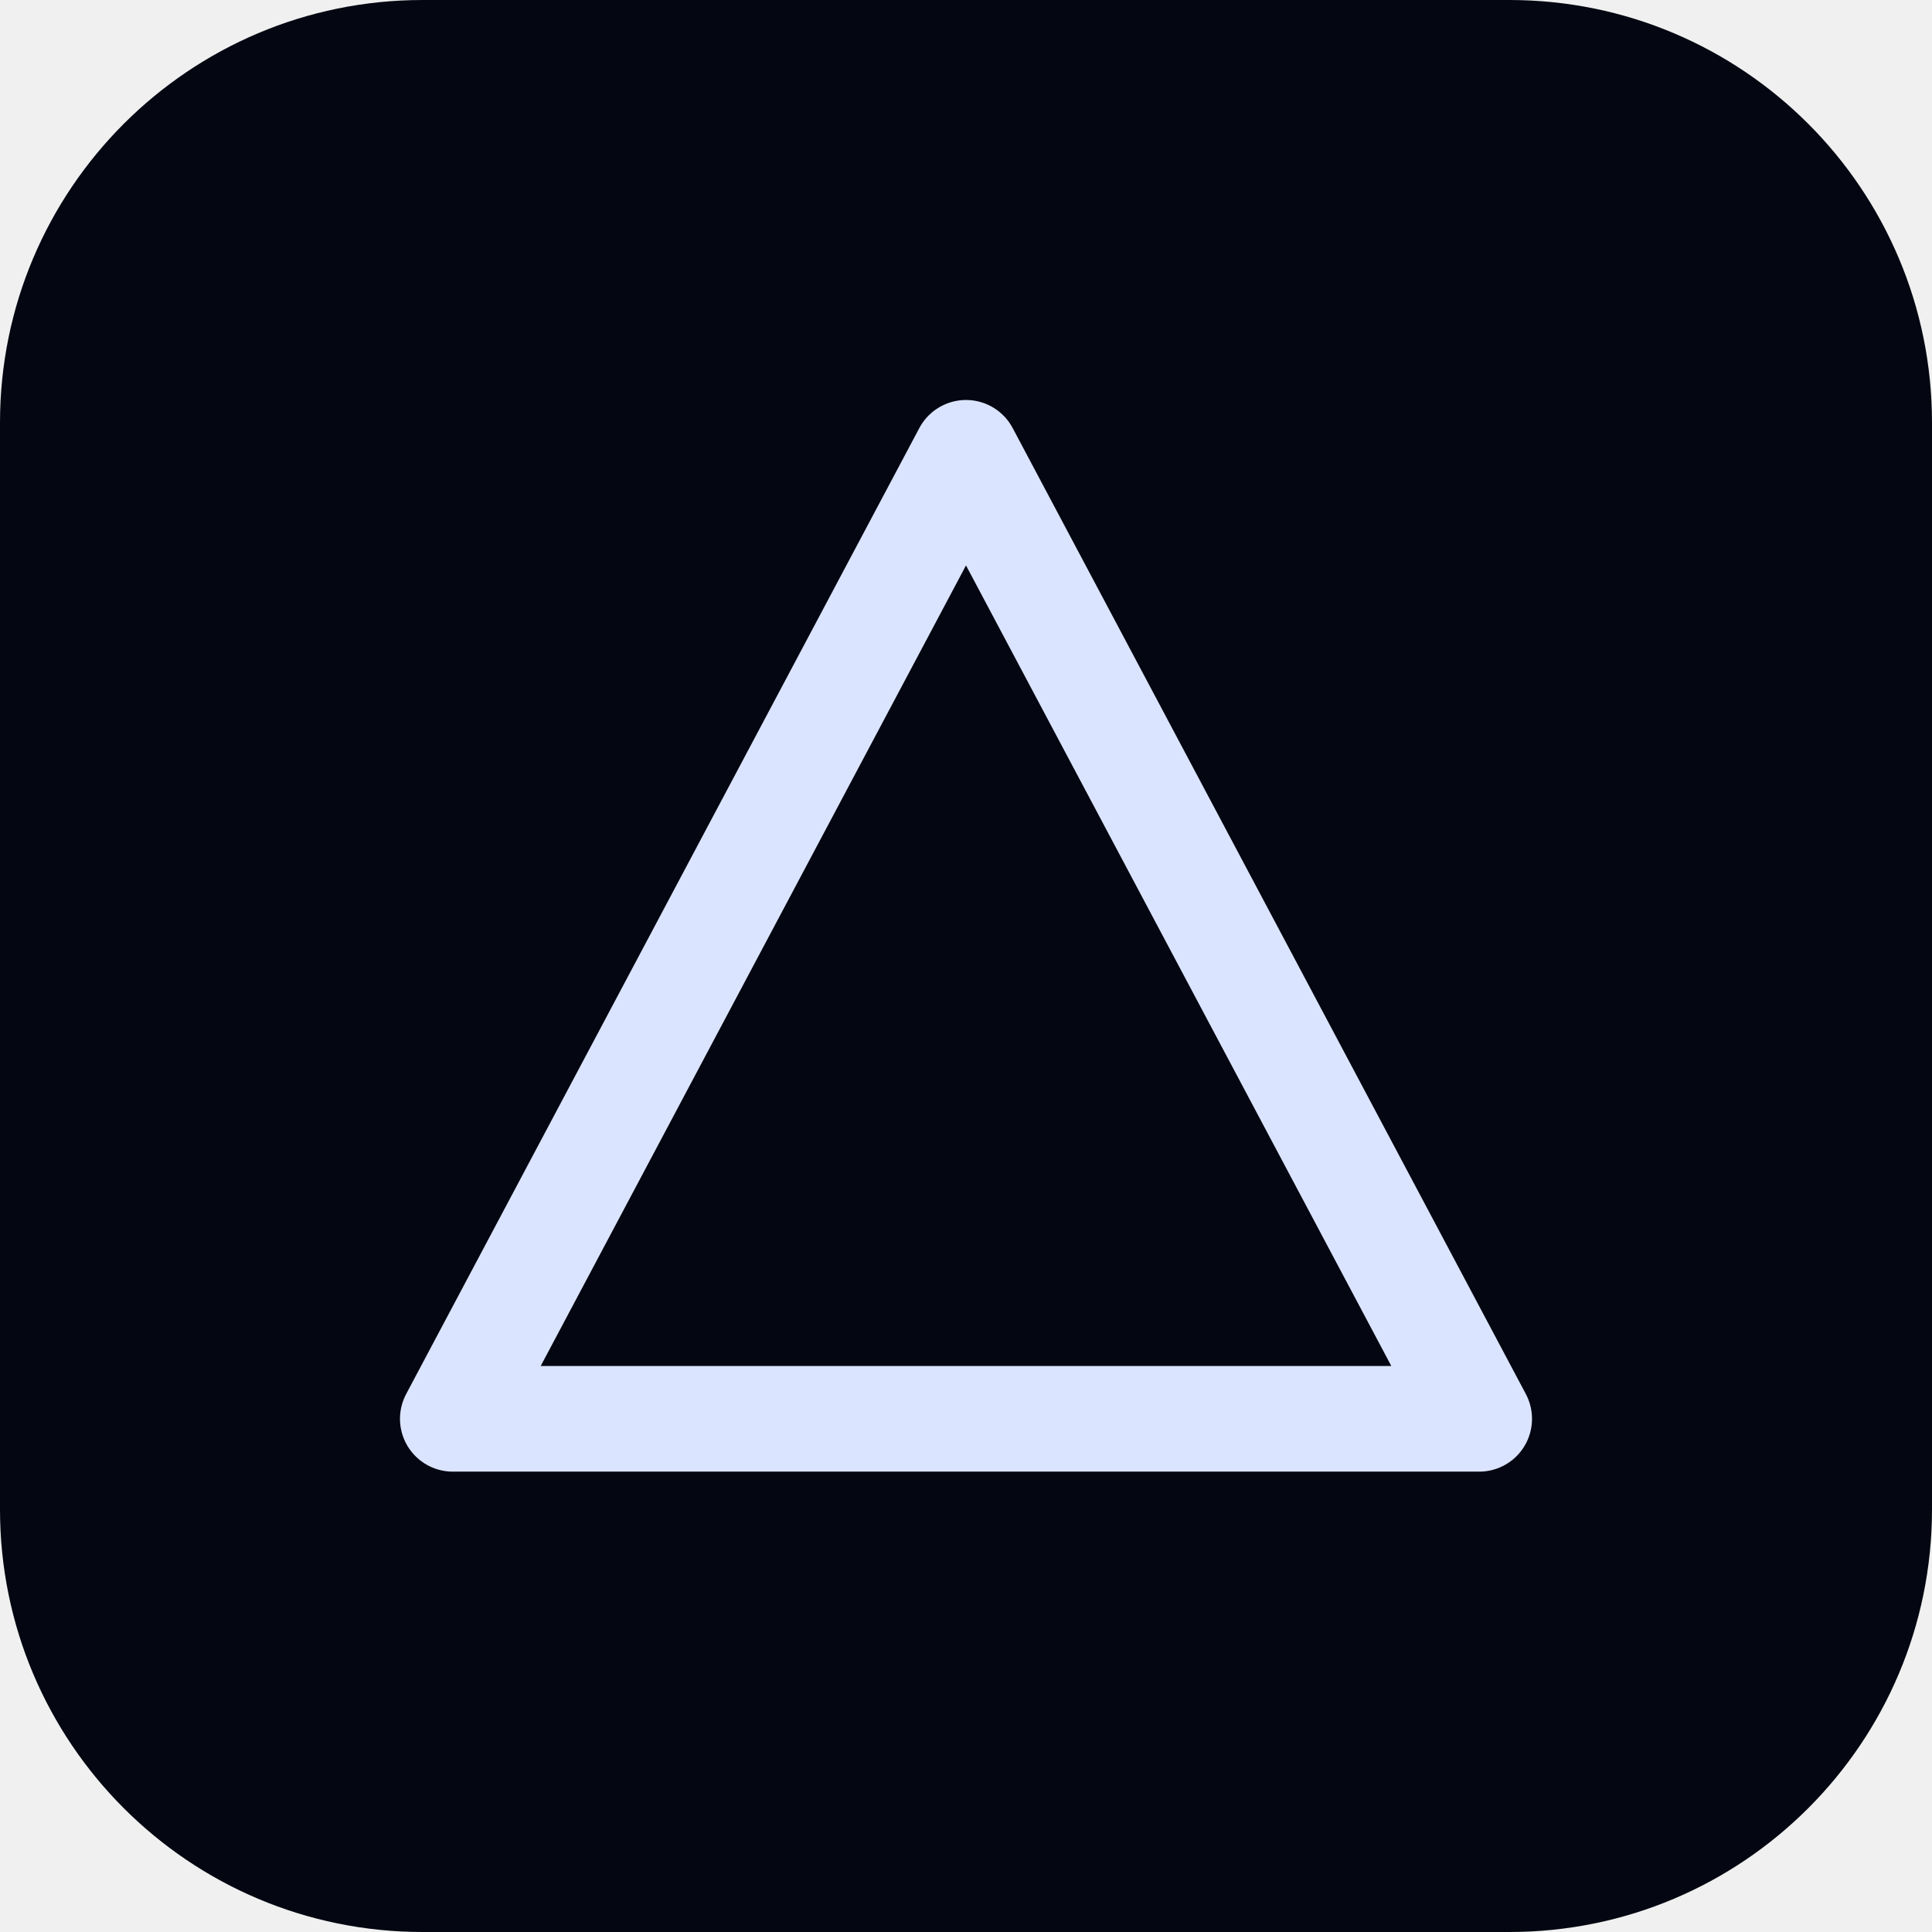
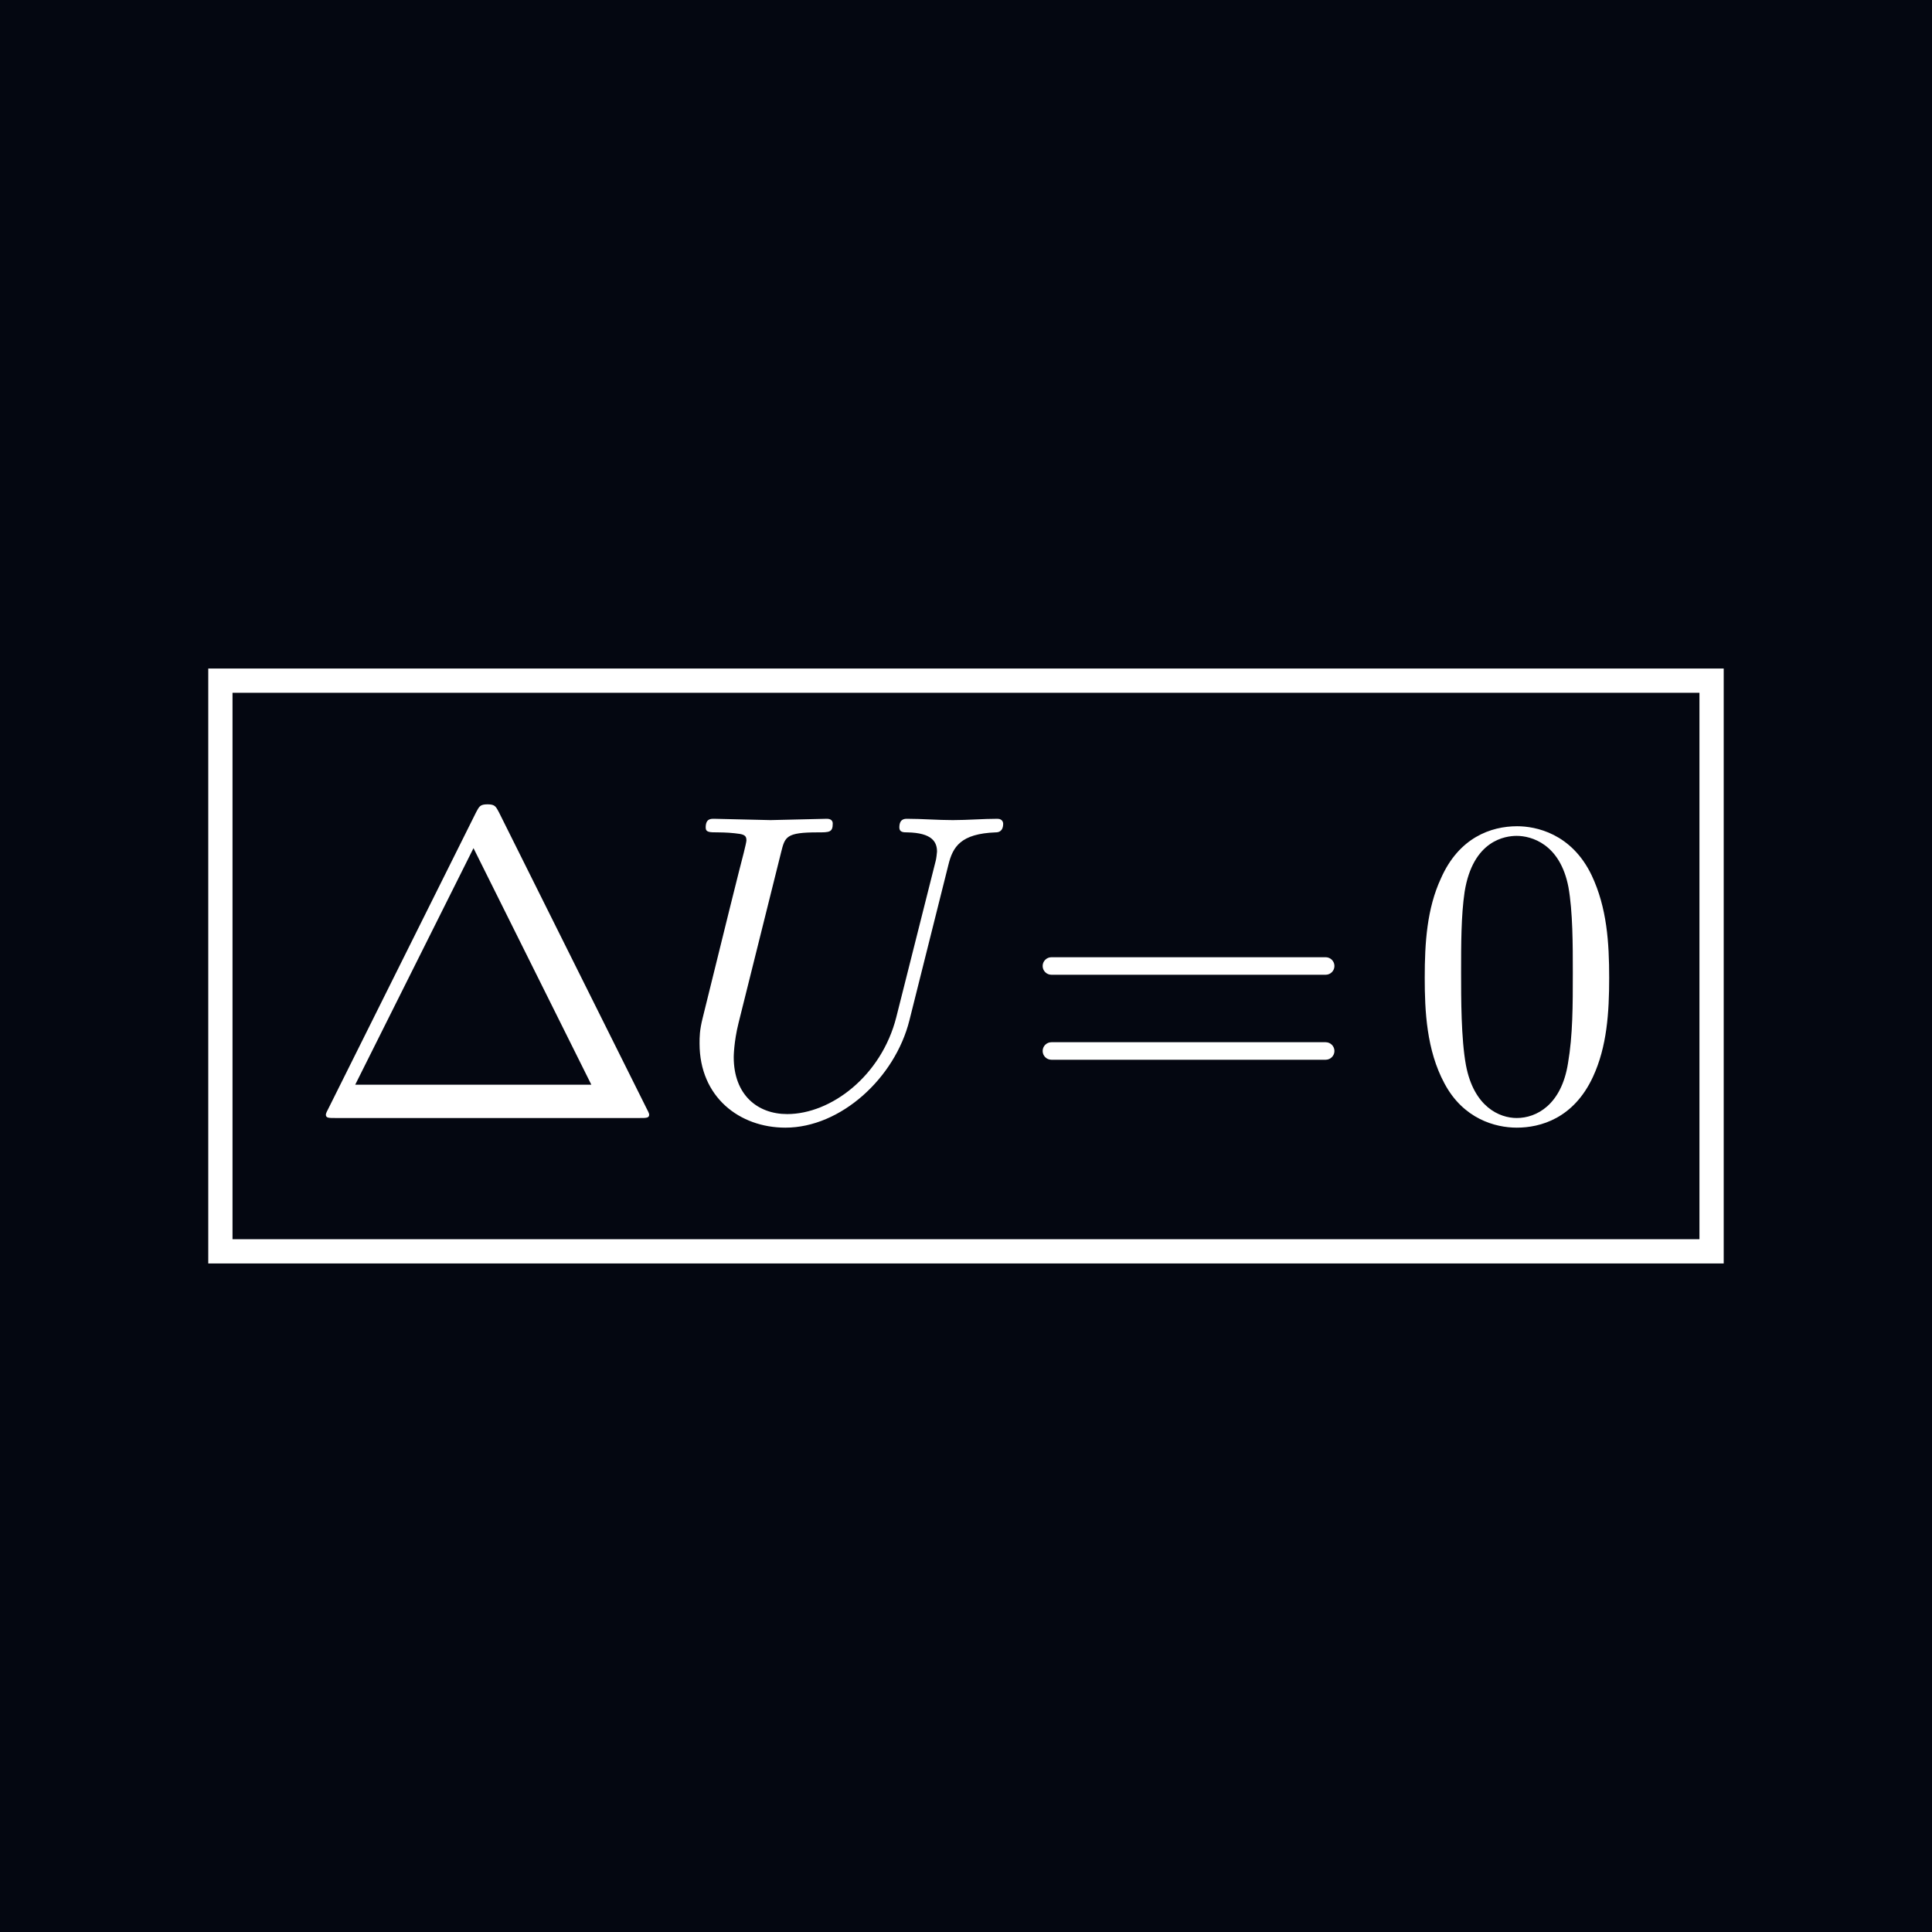
- <svg xmlns="http://www.w3.org/2000/svg" viewBox="0 0 64 64" width="64" height="64">
-   <rect width="64" height="64" rx="14" fill="#040711" />
-   <path d="M32 15 L49 47 L15 47 Z" fill="none" stroke="#dbe4ff" stroke-width="3.5" stroke-linejoin="round" />
+ <svg xmlns="http://www.w3.org/2000/svg" viewBox="0 0 64 64" width="64" height="64" role="img" aria-label="First Law Energies — delta U igual a zero">
+   <rect width="64" height="64" fill="#040711" />
+   <g transform="translate(6.899 22.146) scale(0.014513)">
+     <rect x="27.68" y="27.68" width="3403.67" height="1302.57" fill="none" stroke="#FFFFFF" stroke-width="55.35" />
+     <g transform="translate(221.400 1025.960)">
+       <path d="M785.0 -8.0C785.0 -8.0 785.0 -11.0 780.0 -20.0L442.0 -698.0C435.0 -711.0 433.0 -716.0 416.0 -716.0C399.0 -716.0 397.0 -711.0 390.0 -698.0L52.0 -20.0C47.0 -11.0 47.0 -8.0 47.0 -8.0C47.0 0.0 53.0 0.0 69.0 0.0H763.0C779.0 0.0 785.0 0.0 785.0 -8.0ZM653.0 -76.0H114.0L384.0 -616.0Z M1593.0 -672.0C1593.0 -672.0 1593.0 -683.0 1580.0 -683.0C1547.0 -683.0 1512.0 -680.0 1478.0 -680.0C1444.0 -680.0 1407.0 -683.0 1374.0 -683.0C1368.0 -683.0 1356.0 -683.0 1356.0 -663.0C1356.0 -652.0 1366.0 -652.0 1374.0 -652.0C1431.0 -651.0 1442.0 -630.0 1442.0 -608.0C1442.0 -605.0 1440.0 -590.0 1439.0 -587.0L1349.0 -230.0C1315.0 -96.0 1200.0 -9.0 1100.0 -9.0C1032.0 -9.0 978.0 -53.0 978.0 -139.0C978.0 -139.0 978.0 -173.0 989.0 -217.0L1086.0 -606.0C1095.0 -642.0 1097.0 -652.0 1170.0 -652.0C1196.0 -652.0 1204.0 -652.0 1204.0 -672.0C1204.0 -683.0 1193.0 -683.0 1190.0 -683.0L1062.0 -680.0L933.0 -683.0C925.0 -683.0 914.0 -683.0 914.0 -663.0C914.0 -652.0 923.0 -652.0 942.0 -652.0C942.0 -652.0 963.0 -652.0 980.0 -650.0C998.0 -648.0 1007.0 -647.0 1007.0 -634.0C1007.0 -628.0 996.0 -586.0 990.0 -563.0L968.0 -475.0L907.0 -228.0C900.0 -200.0 900.0 -185.0 900.0 -170.0C900.0 -48.0 991.0 22.0 1096.0 22.0C1222.0 22.0 1346.0 -91.0 1379.0 -223.0L1468.0 -578.0C1478.0 -619.0 1496.0 -649.0 1576.0 -652.0C1581.0 -652.0 1593.0 -653.0 1593.0 -672.0Z M2349.111 -347.0C2349.111 -358.0 2340.111 -367.0 2329.111 -367.0H1703.111C1692.111 -367.0 1683.111 -358.0 1683.111 -347.0C1683.111 -336.0 1692.111 -327.0 1703.111 -327.0H2329.111C2340.111 -327.0 2349.111 -336.0 2349.111 -347.0ZM2349.111 -153.0C2349.111 -164.0 2340.111 -173.0 2329.111 -173.0H1703.111C1692.111 -173.0 1683.111 -164.0 1683.111 -153.0C1683.111 -142.0 1692.111 -133.0 1703.111 -133.0H2329.111C2340.111 -133.0 2349.111 -142.0 2349.111 -153.0Z M2976.222 -320.0C2976.222 -400.0 2971.222 -480.0 2936.222 -554.0C2890.222 -650.0 2808.222 -666.0 2766.222 -666.0C2706.222 -666.0 2633.222 -640.0 2592.222 -547.0C2560.222 -478.0 2555.222 -400.0 2555.222 -320.0C2555.222 -245.0 2559.222 -155.0 2600.222 -79.0C2643.222 2.0 2716.222 22.0 2765.222 22.0C2819.222 22.0 2895.222 1.0 2939.222 -94.0C2971.222 -163.0 2976.222 -241.0 2976.222 -320.0ZM2893.222 -332.0C2893.222 -257.0 2893.222 -189.0 2882.222 -125.0C2867.222 -30.0 2810.222 0.0 2765.222 0.0C2726.222 0.0 2667.222 -25.0 2649.222 -121.0C2638.222 -181.0 2638.222 -273.0 2638.222 -332.0C2638.222 -396.0 2638.222 -462.0 2646.222 -516.0C2665.222 -635.0 2740.222 -644.0 2765.222 -644.0C2798.222 -644.0 2864.222 -626.0 2883.222 -527.0C2893.222 -471.0 2893.222 -395.0 2893.222 -332.0Z" fill="#FFFFFF" />
+     </g>
+   </g>
</svg>
